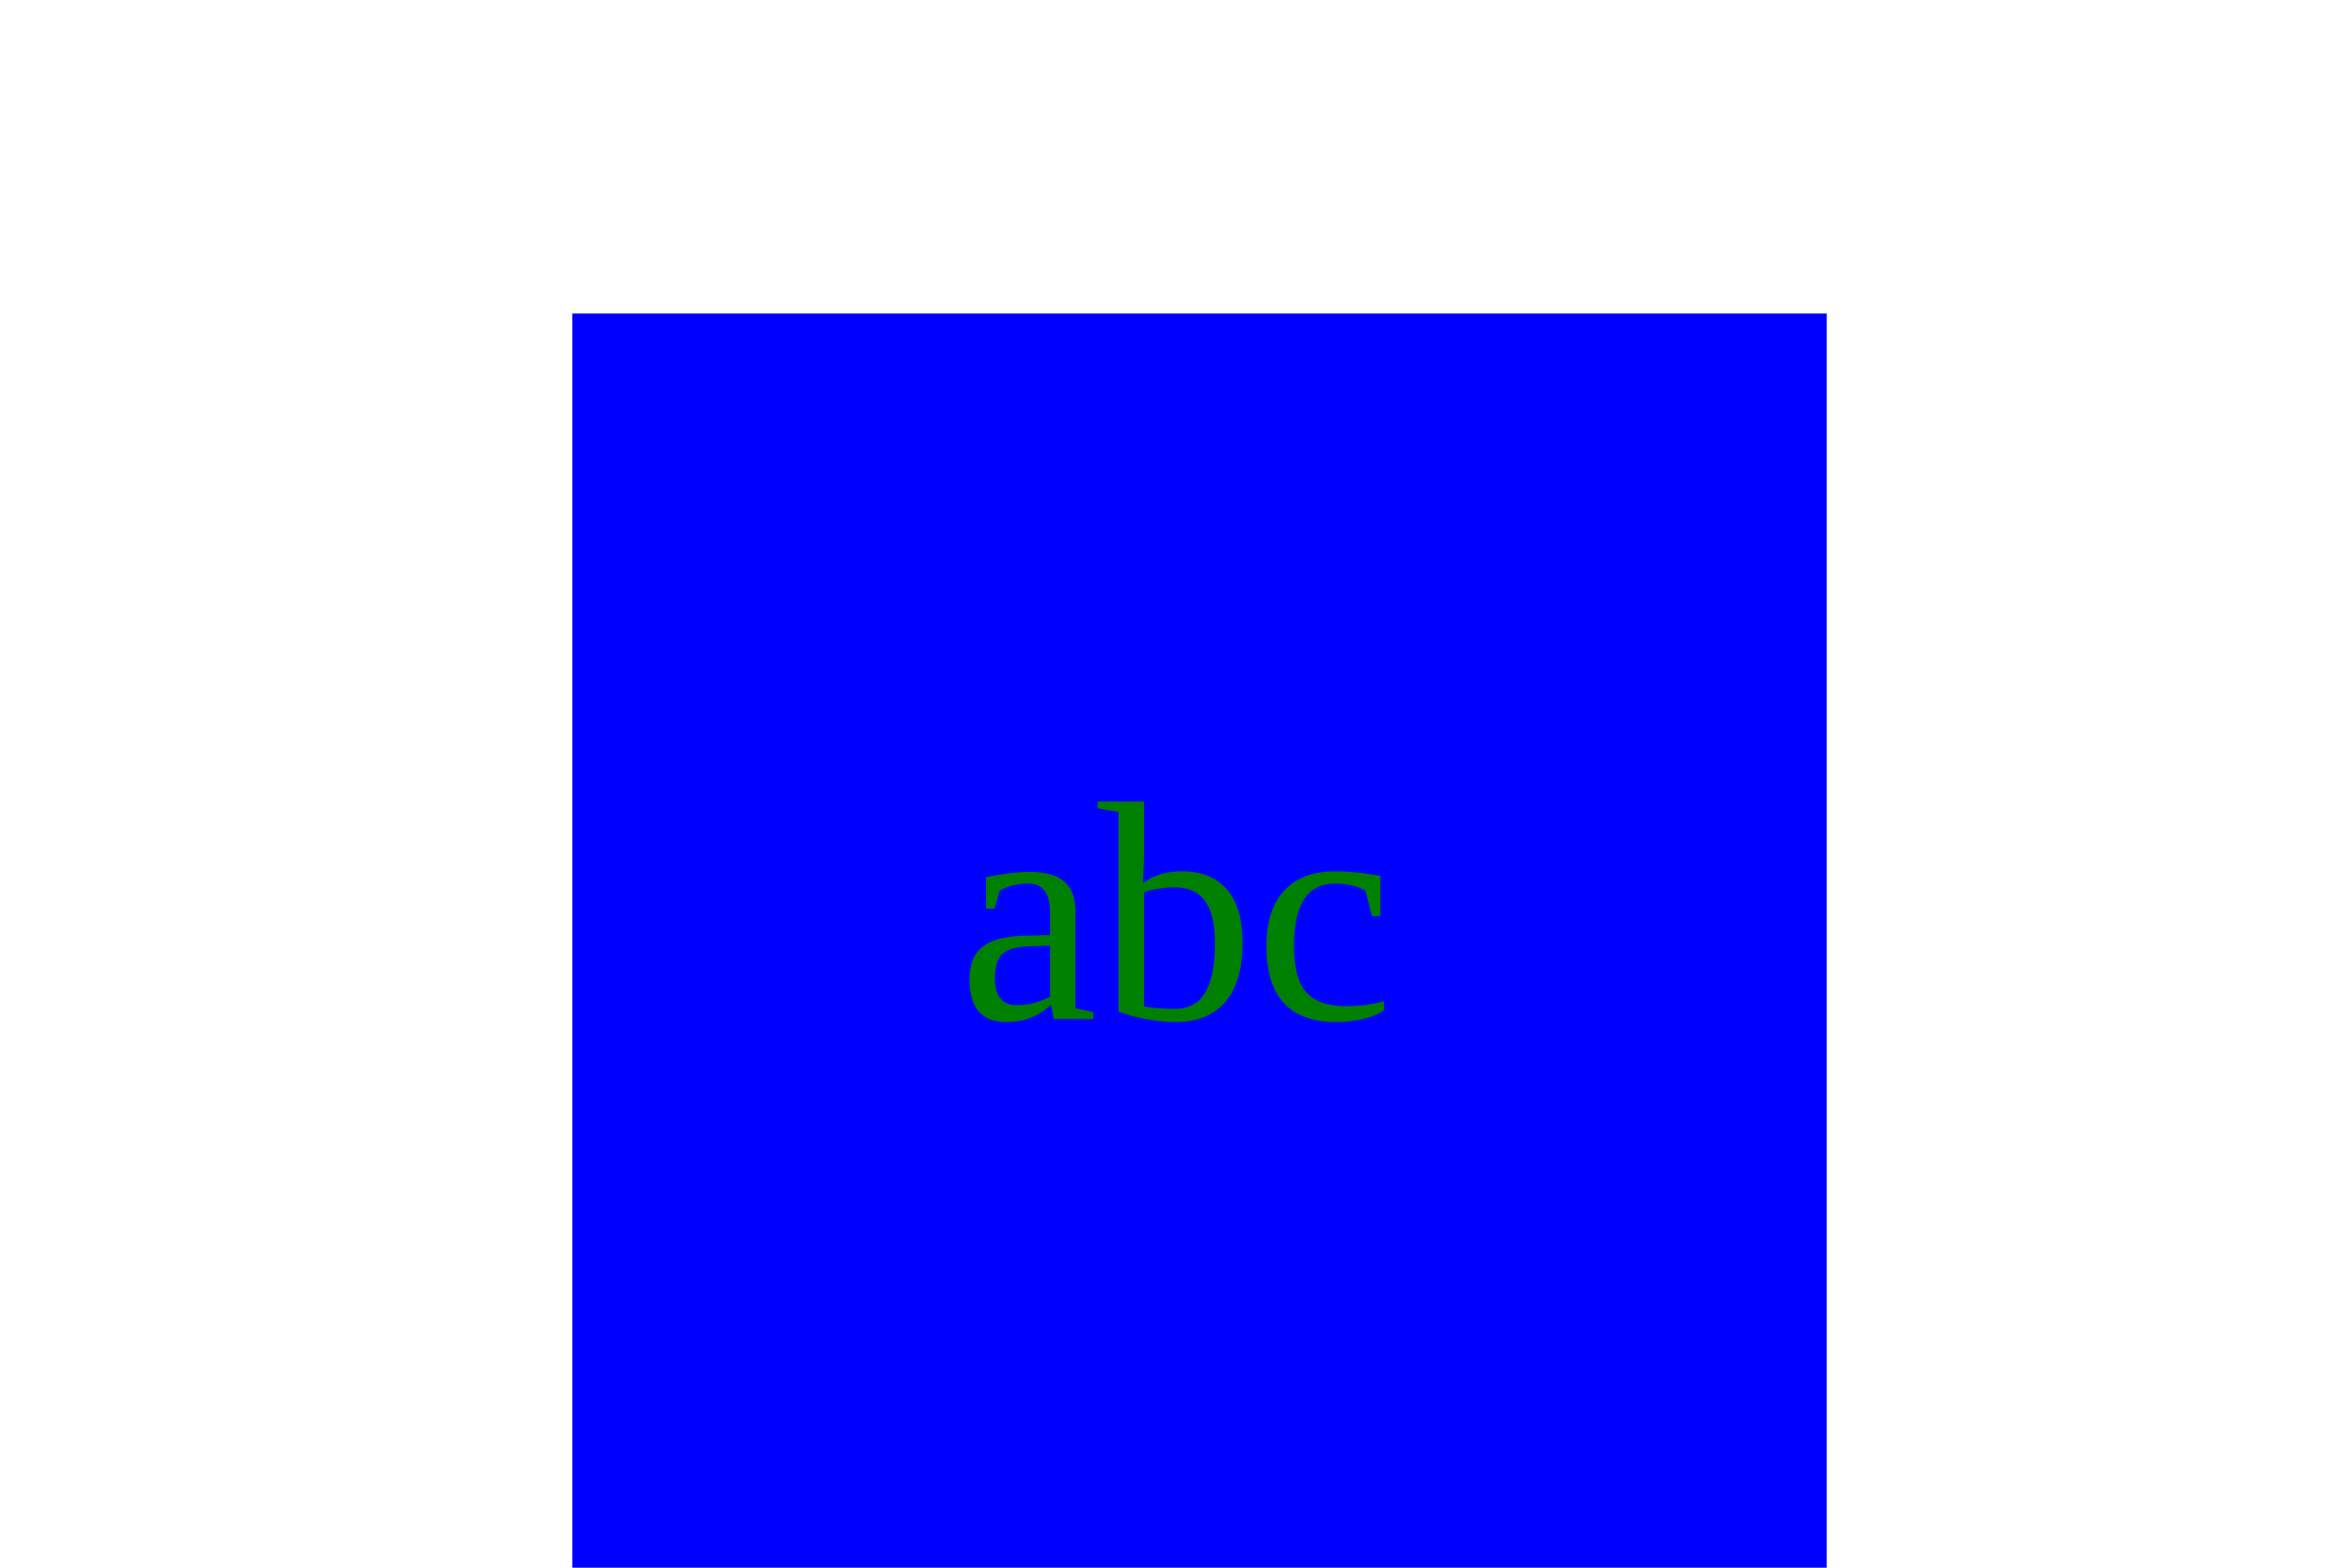
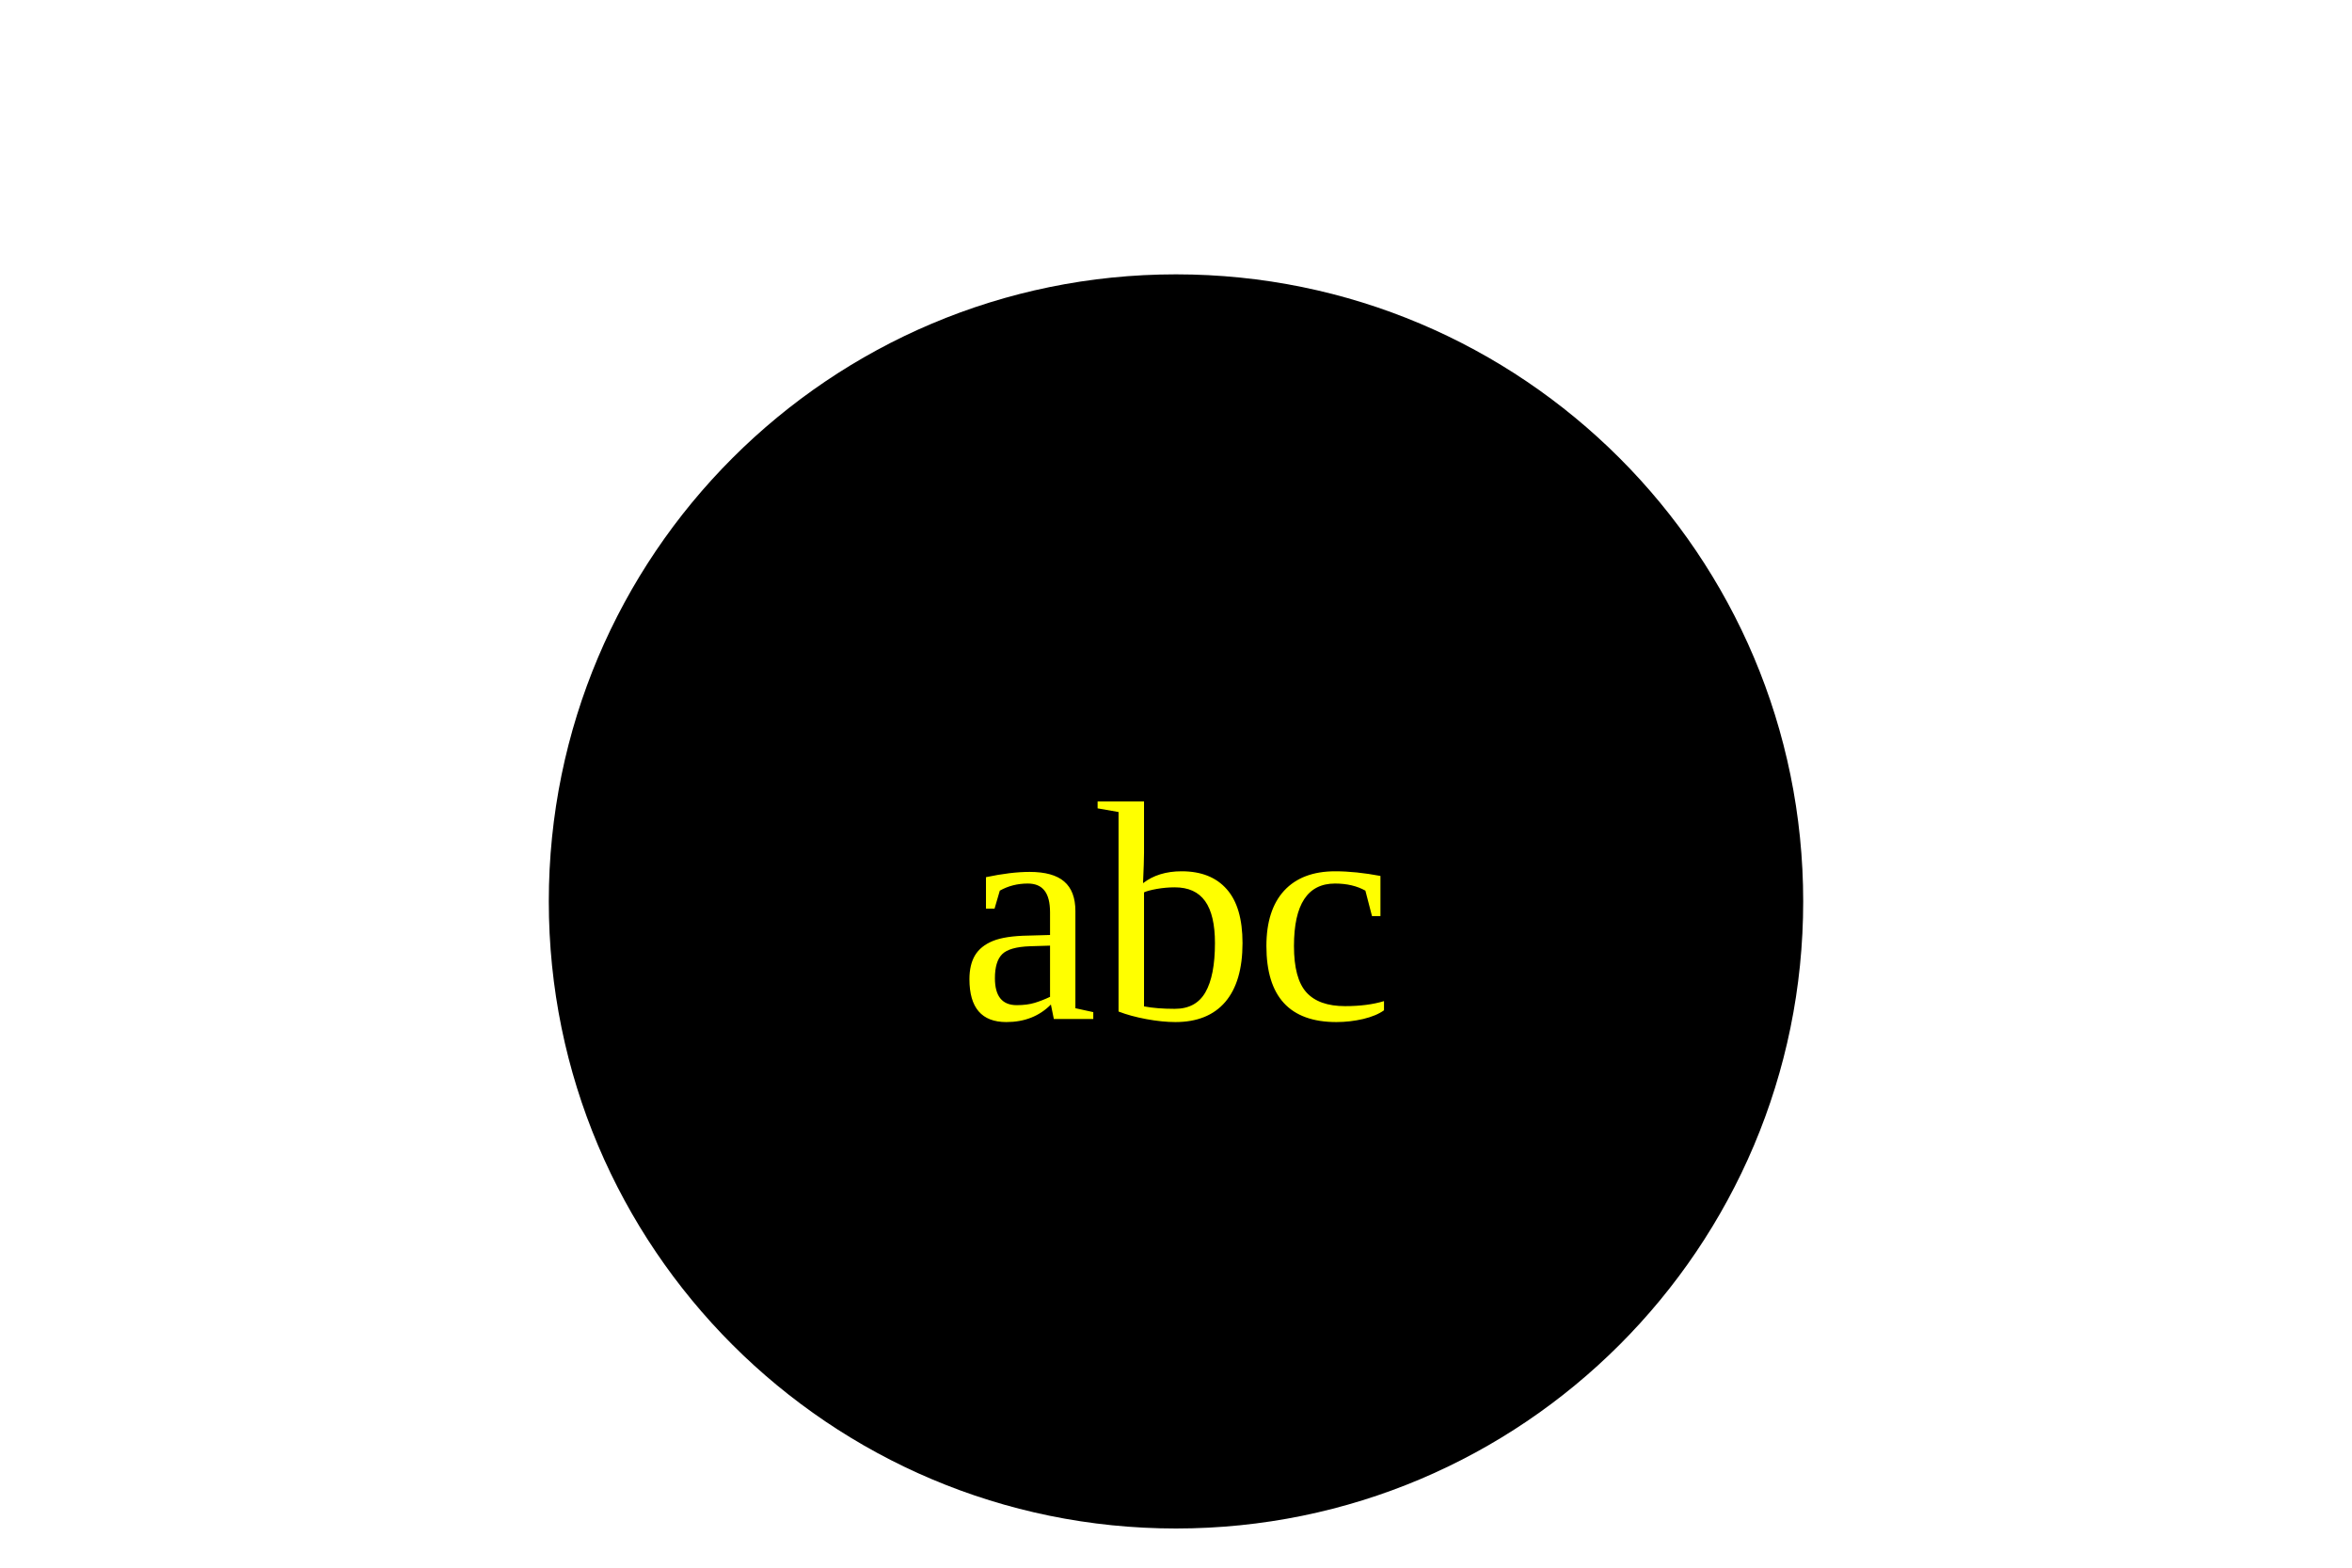
<svg xmlns="http://www.w3.org/2000/svg" version="1.1" width="300" height="200">
-   <rect x="73" y="40" width="160" height="160" fill="blue" />
-   <text x="150" y="130" text-anchor="middle" font-size="40" fill="green">abc</text>
+   <circle cx="150" cy="115" r="80" fill="black" />
+   <text x="150" y="130" text-anchor="middle" font-size="40" fill="yellow">abc</text>
</svg>
